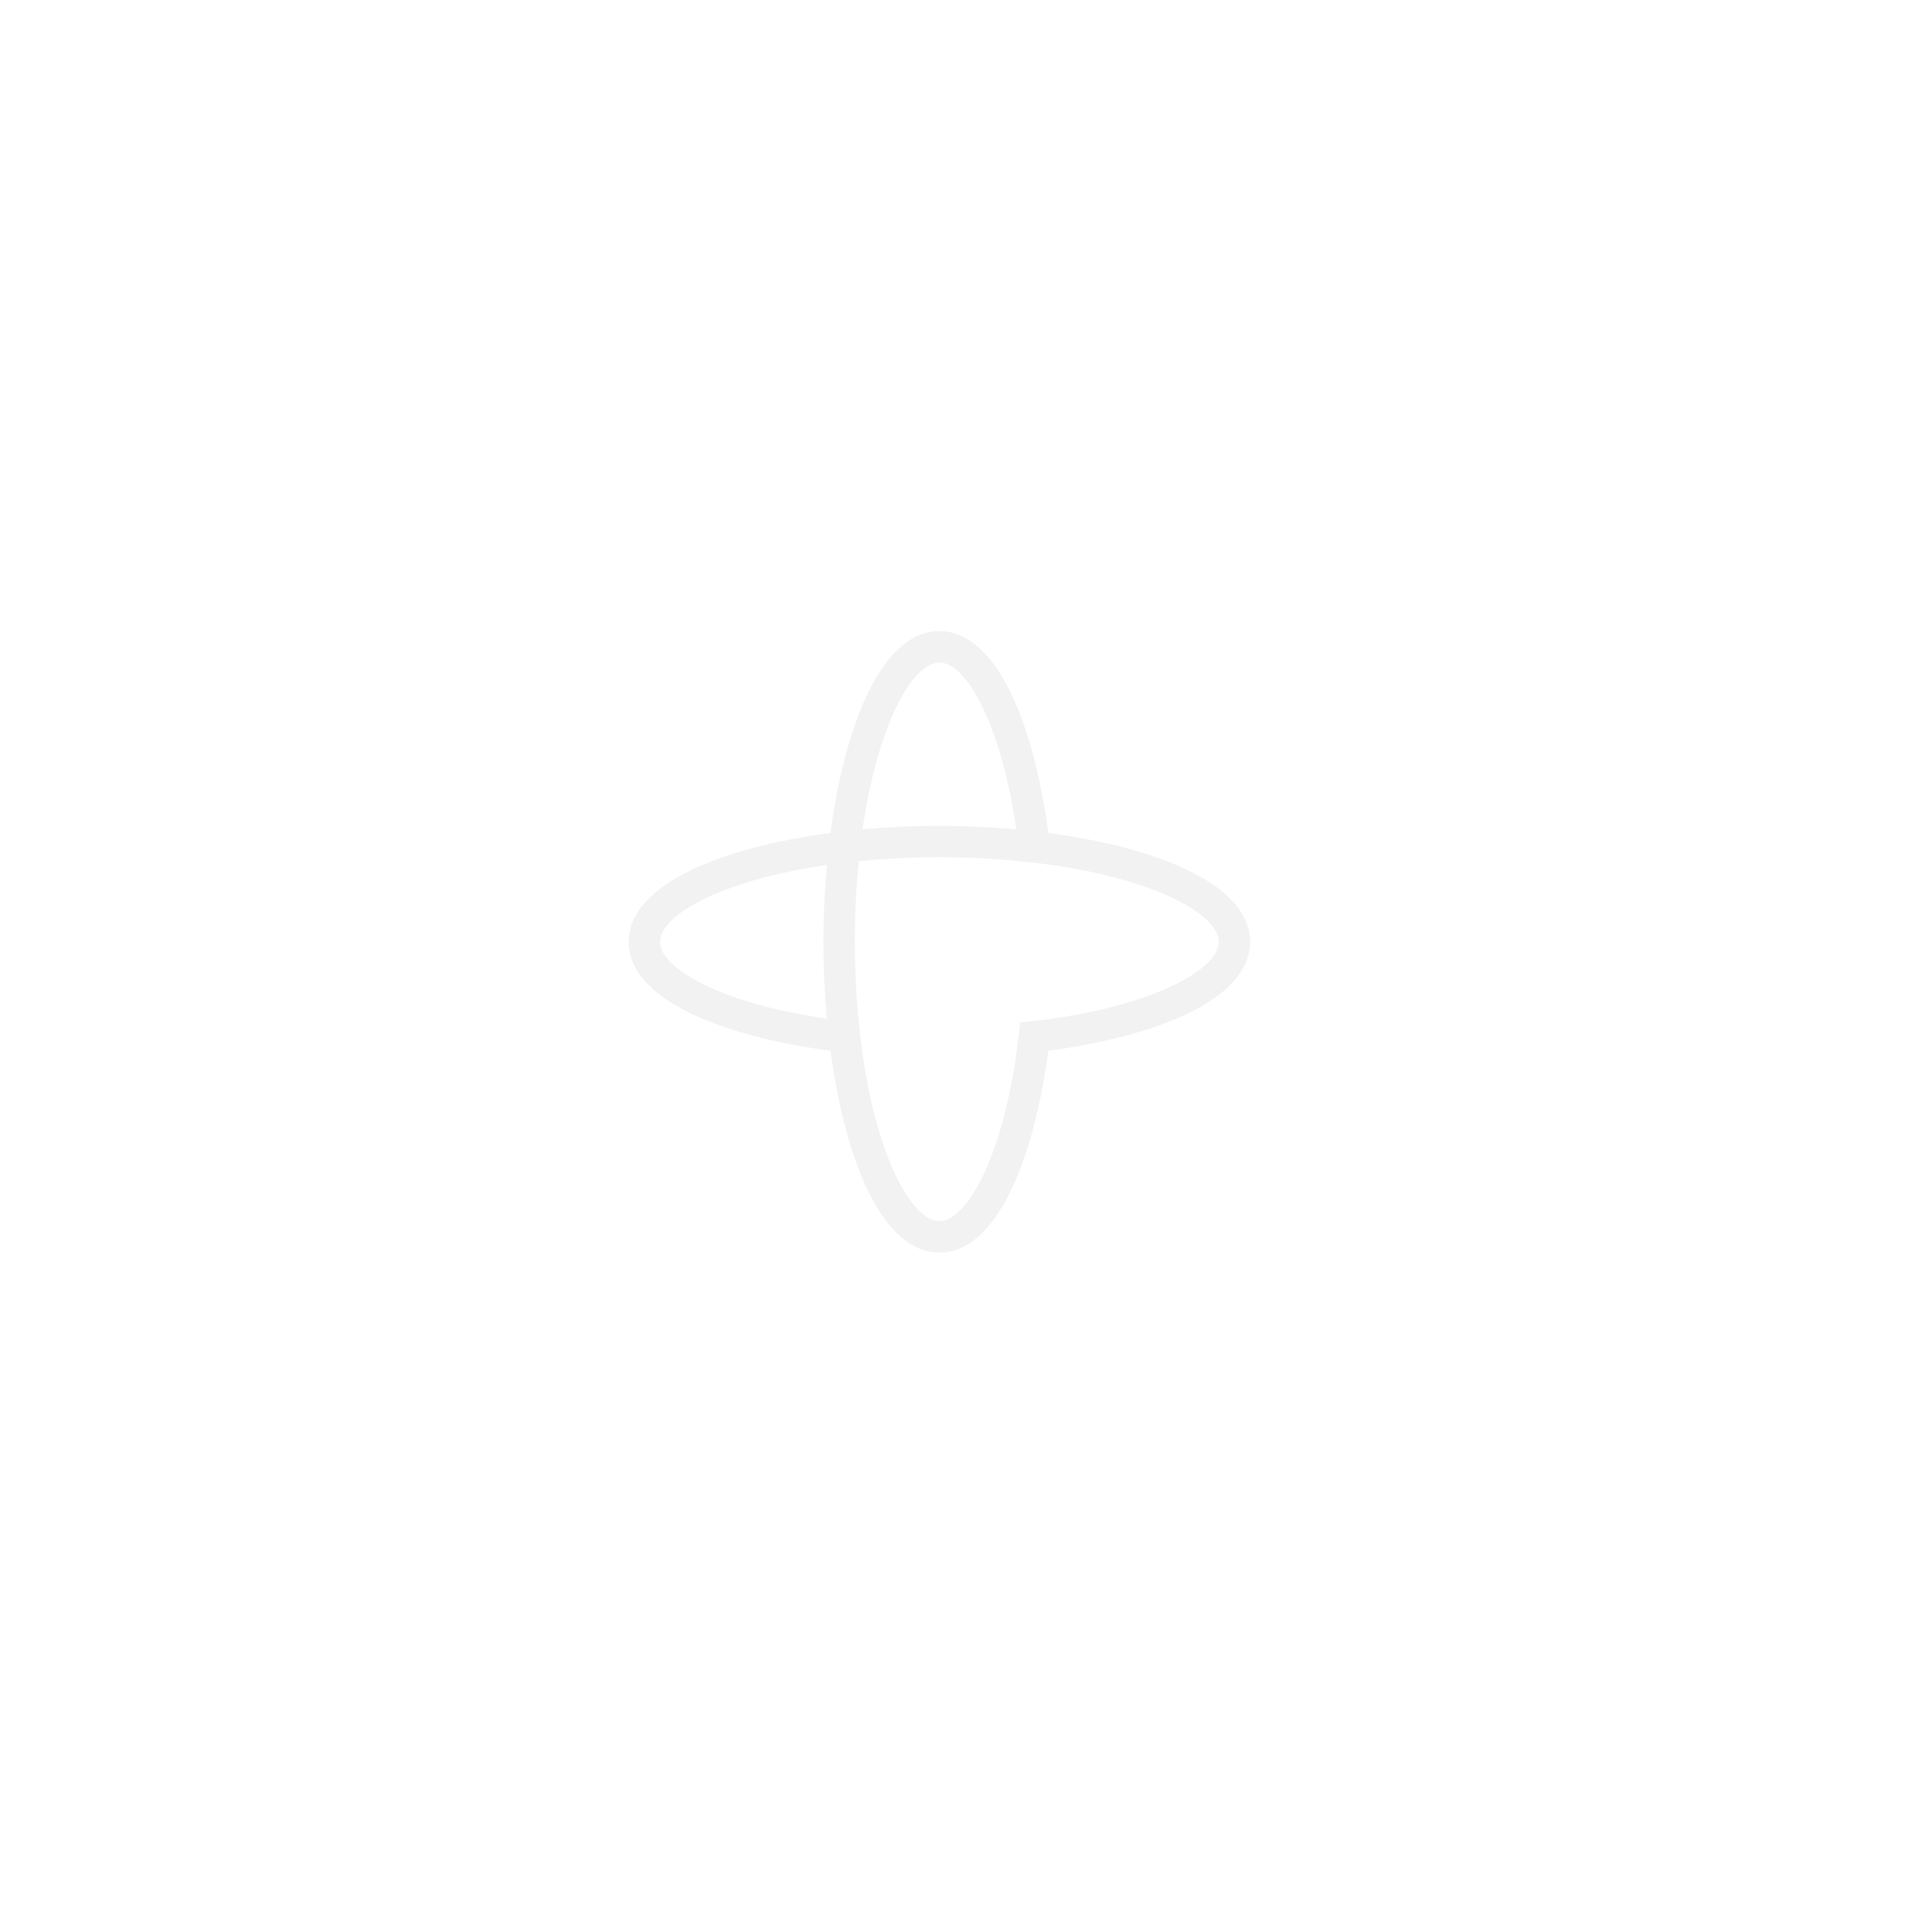
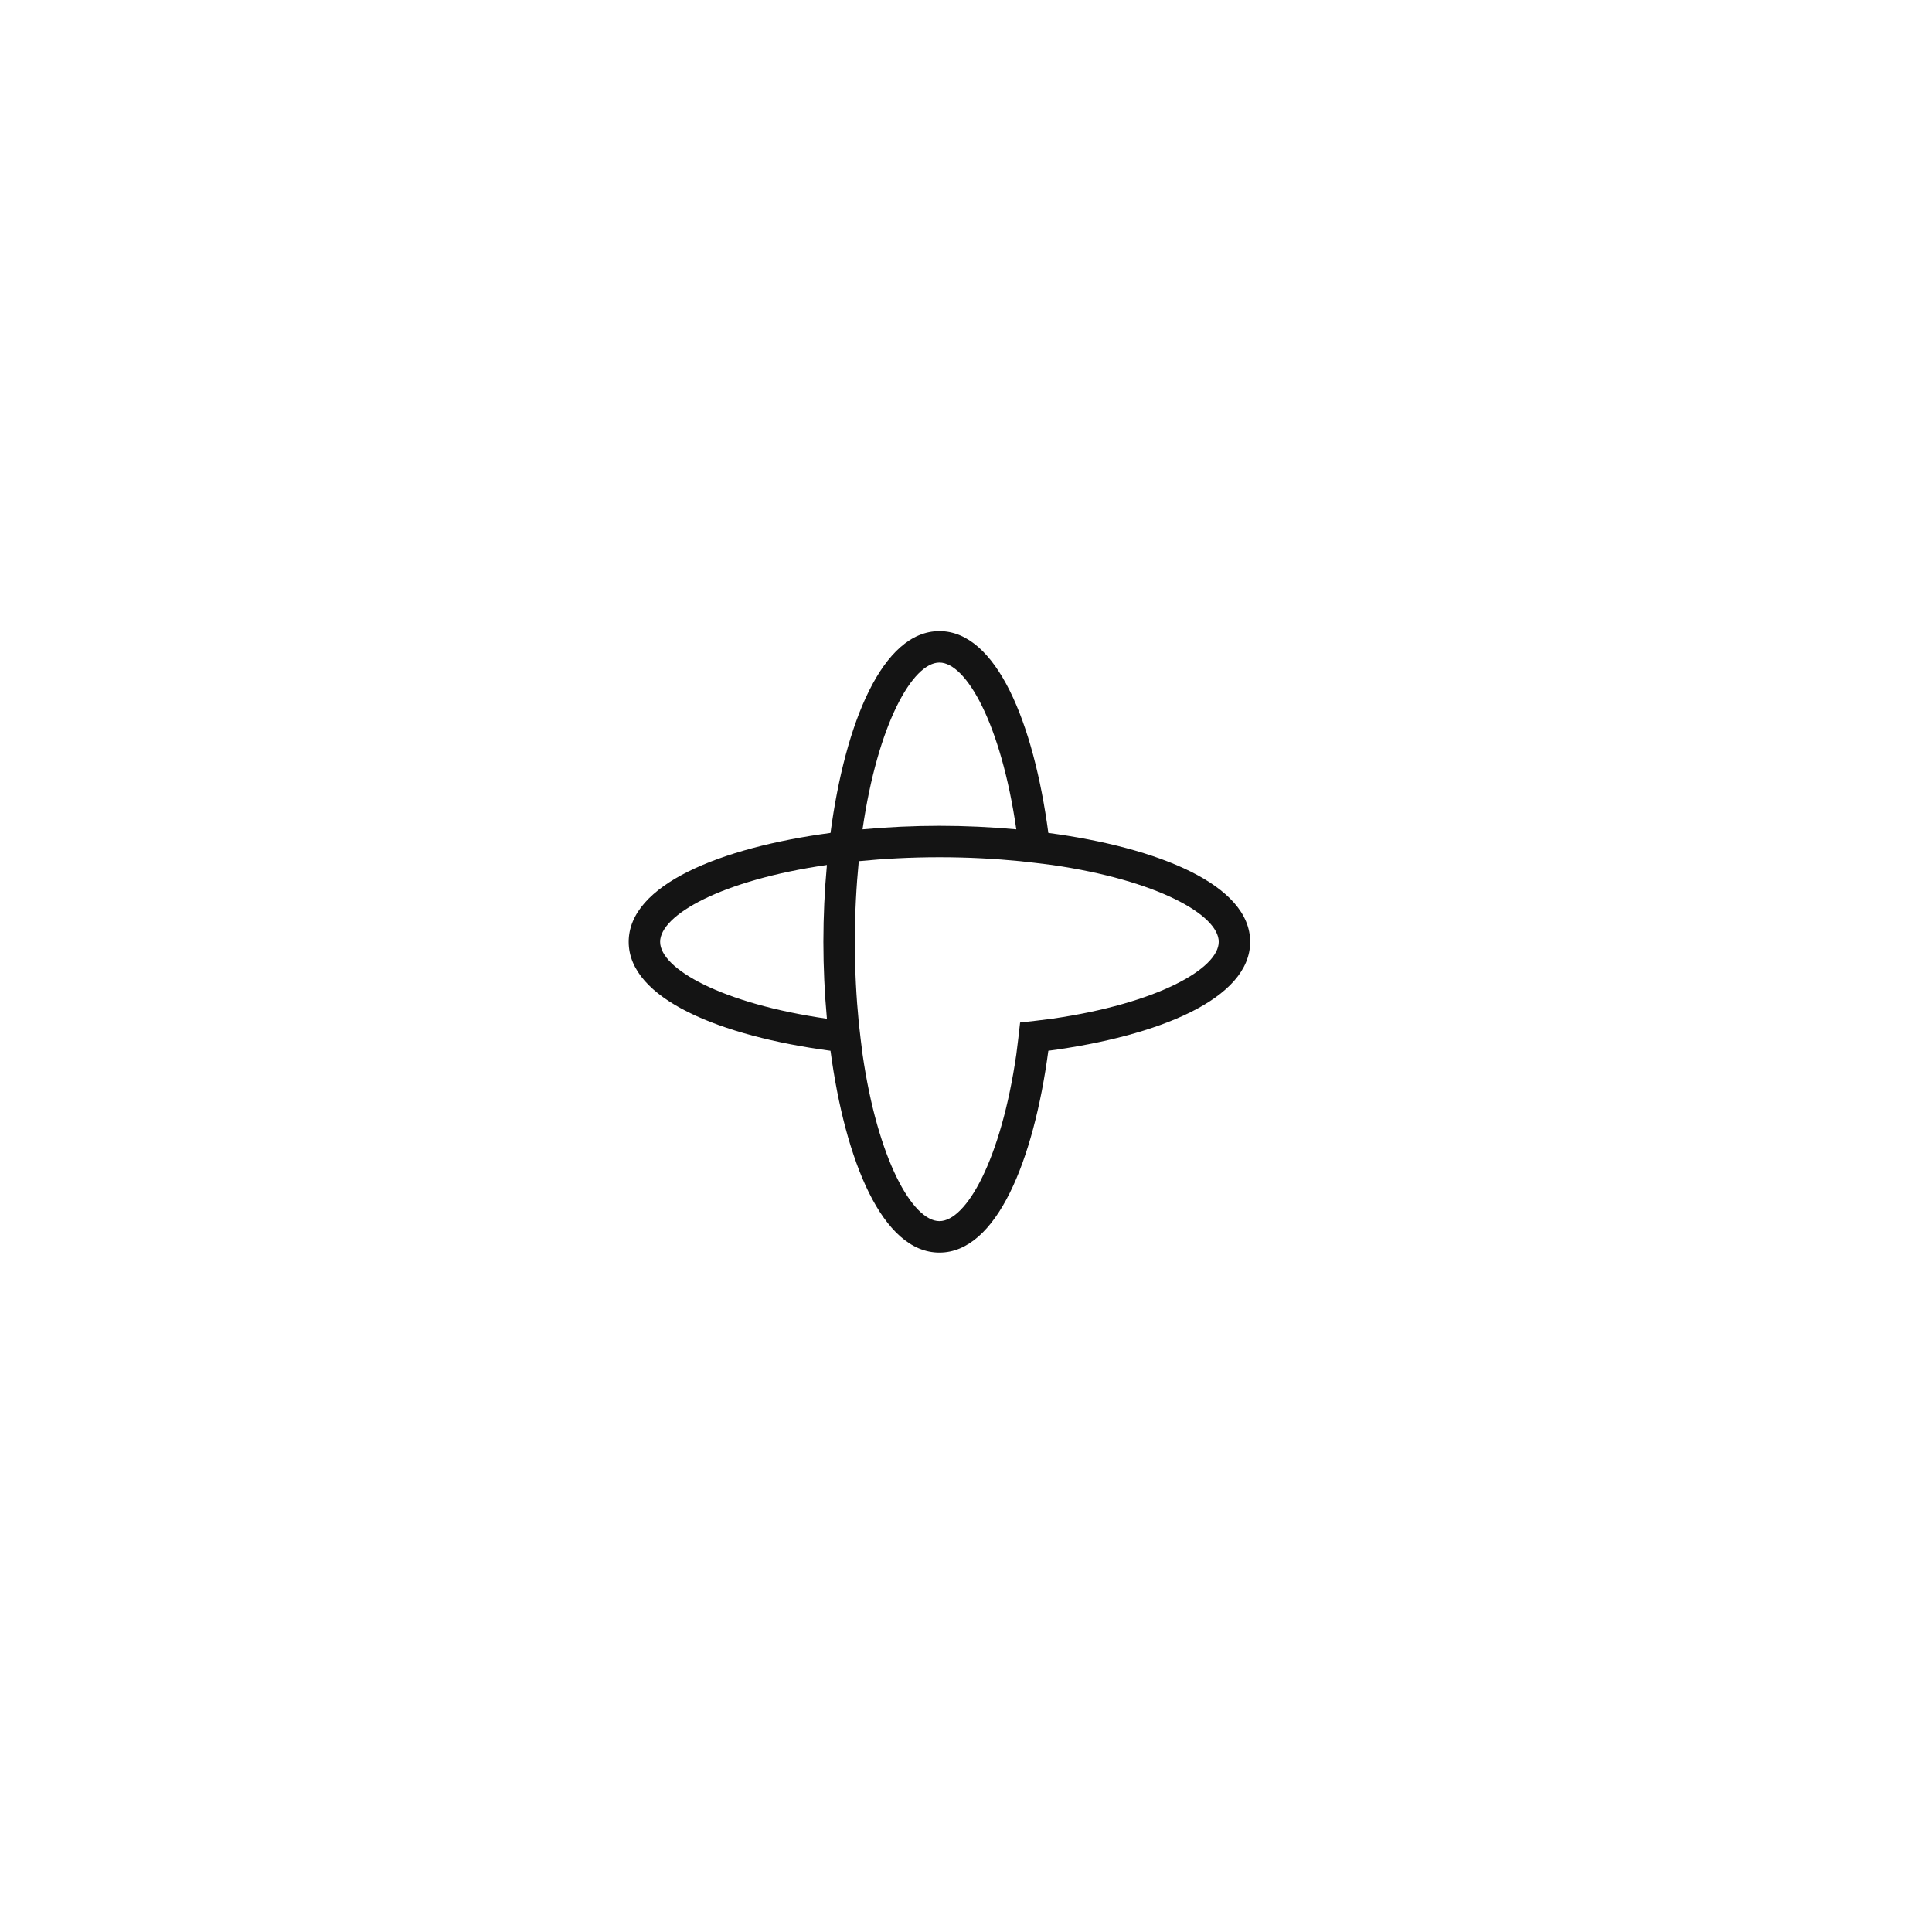
<svg xmlns="http://www.w3.org/2000/svg" xml:space="preserve" viewBox="0 0 1200 1200">
-   <path d="M651.14 517.35C642.02 449.03 618.94 392 583.49 392s-58.53 57.03-67.65 125.35c-68.32 9.12-125.35 32.2-125.35 67.65s57.04 58.53 125.35 67.65c9.12 68.31 32.2 125.35 67.65 125.35s58.53-57.04 67.65-125.35c68.32-9.12 125.35-32.2 125.35-67.65s-57.04-58.53-125.35-67.65m-137.53 115.4c-65.43-9.45-103.59-31.08-103.59-47.75s38.16-38.3 103.59-47.75a527 527 0 0 0-2.19 47.75c0 15.92.75 32.01 2.19 47.75m69.88-221.22c16.67 0 38.3 38.16 47.75 103.59-15.74-1.44-31.83-2.19-47.75-2.19s-32.01.75-47.75 2.19c9.45-65.43 31.08-103.59 47.75-103.59m69.88 221.22c-3.22.47-16.43 2.02-19.77 2.35-.33 3.35-1.89 16.55-2.35 19.77-9.45 65.43-31.08 103.59-47.75 103.59s-38.3-38.16-47.75-103.59c-.46-3.22-2.02-16.43-2.35-19.77-1.52-15.51-2.44-32.17-2.44-50.1s.92-34.59 2.44-50.11c15.51-1.52 32.17-2.44 50.1-2.44s34.59.92 50.1 2.44c3.35.33 16.55 1.89 19.77 2.35 65.43 9.45 103.6 31.09 103.6 47.75s-38.17 38.31-103.6 47.76" style="fill:#f2f2f2" />
+   <path d="M651.14 517.35C642.02 449.03 618.94 392 583.49 392s-58.53 57.03-67.65 125.35c-68.32 9.12-125.35 32.2-125.35 67.65s57.04 58.53 125.35 67.65c9.12 68.31 32.2 125.35 67.65 125.35s58.53-57.04 67.65-125.35c68.32-9.12 125.35-32.2 125.35-67.65s-57.04-58.53-125.35-67.65m-137.53 115.4c-65.43-9.45-103.59-31.08-103.59-47.75s38.16-38.3 103.59-47.75a527 527 0 0 0-2.19 47.75c0 15.92.75 32.01 2.19 47.75m69.88-221.22c16.67 0 38.3 38.16 47.75 103.59-15.74-1.44-31.83-2.19-47.75-2.19s-32.01.75-47.75 2.19c9.45-65.43 31.08-103.59 47.75-103.59m69.88 221.22c-3.22.47-16.43 2.02-19.77 2.35-.33 3.35-1.89 16.55-2.35 19.77-9.45 65.43-31.08 103.59-47.75 103.59s-38.3-38.16-47.75-103.59c-.46-3.22-2.02-16.43-2.35-19.77-1.52-15.51-2.44-32.17-2.44-50.1s.92-34.59 2.44-50.11c15.51-1.52 32.17-2.44 50.1-2.44s34.59.92 50.1 2.44c3.35.33 16.55 1.89 19.77 2.35 65.43 9.45 103.6 31.09 103.6 47.75s-38.17 38.31-103.6 47.76" style="fill:#141414" />
</svg>
